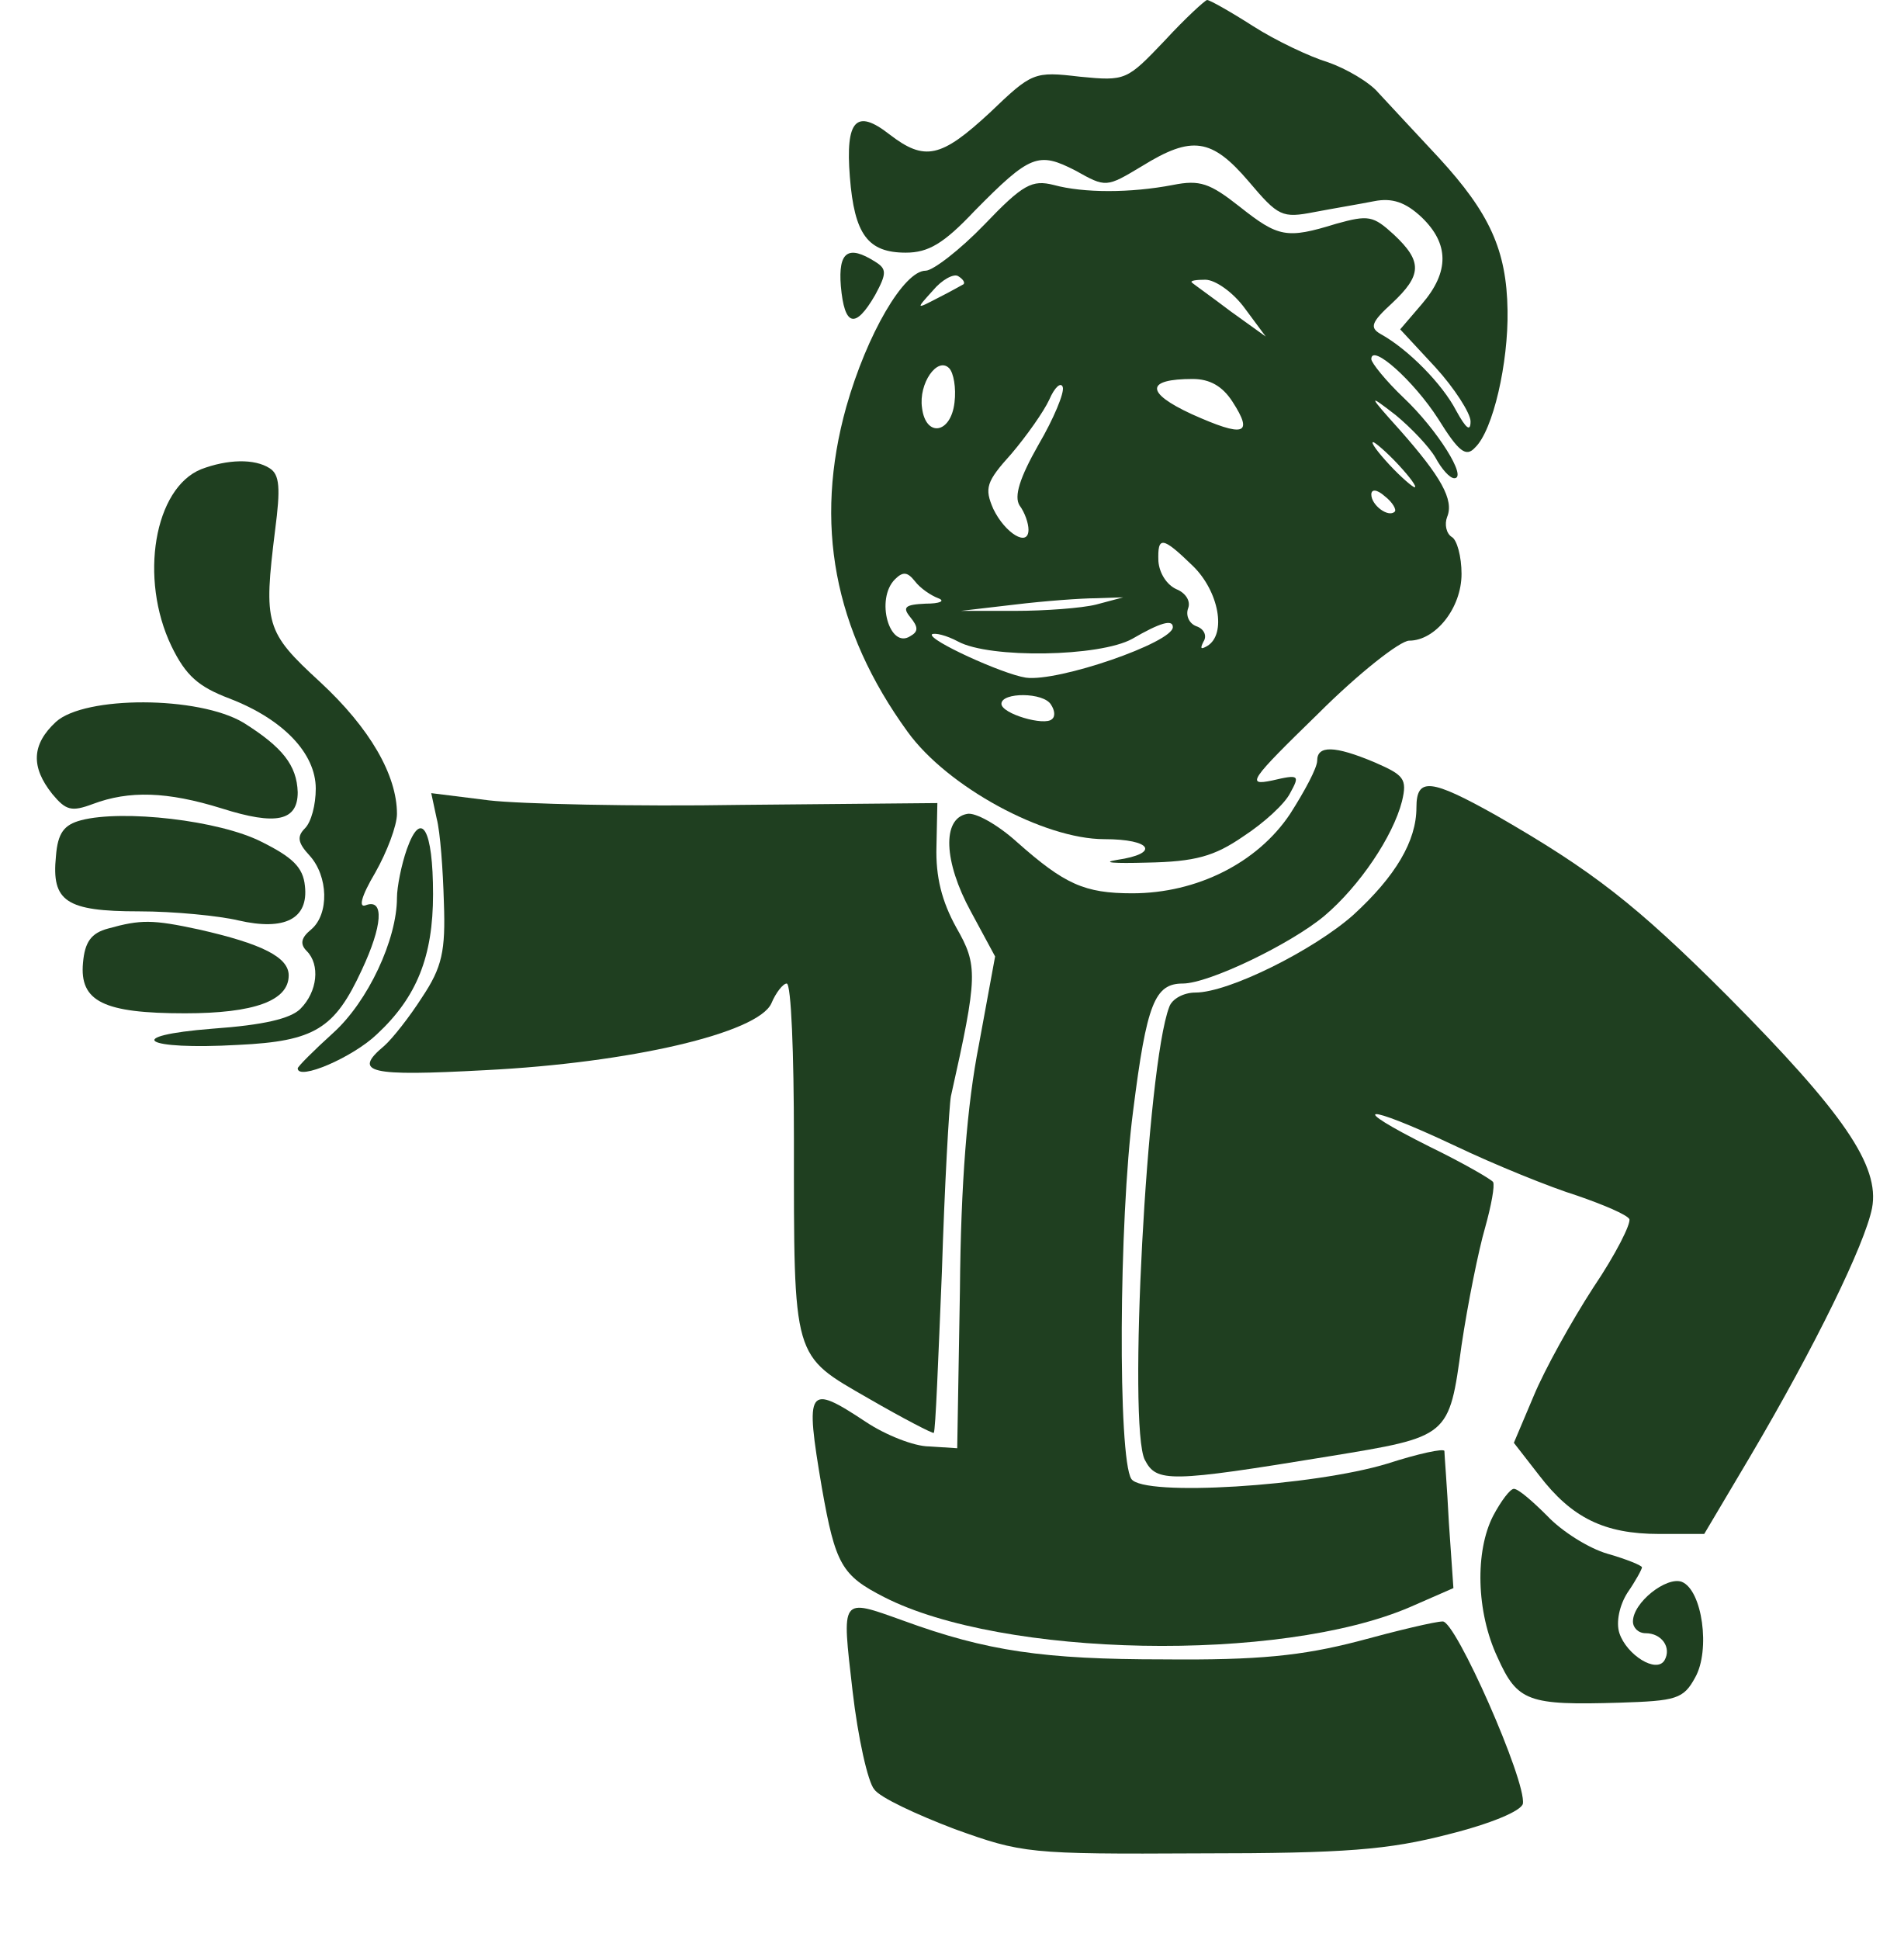
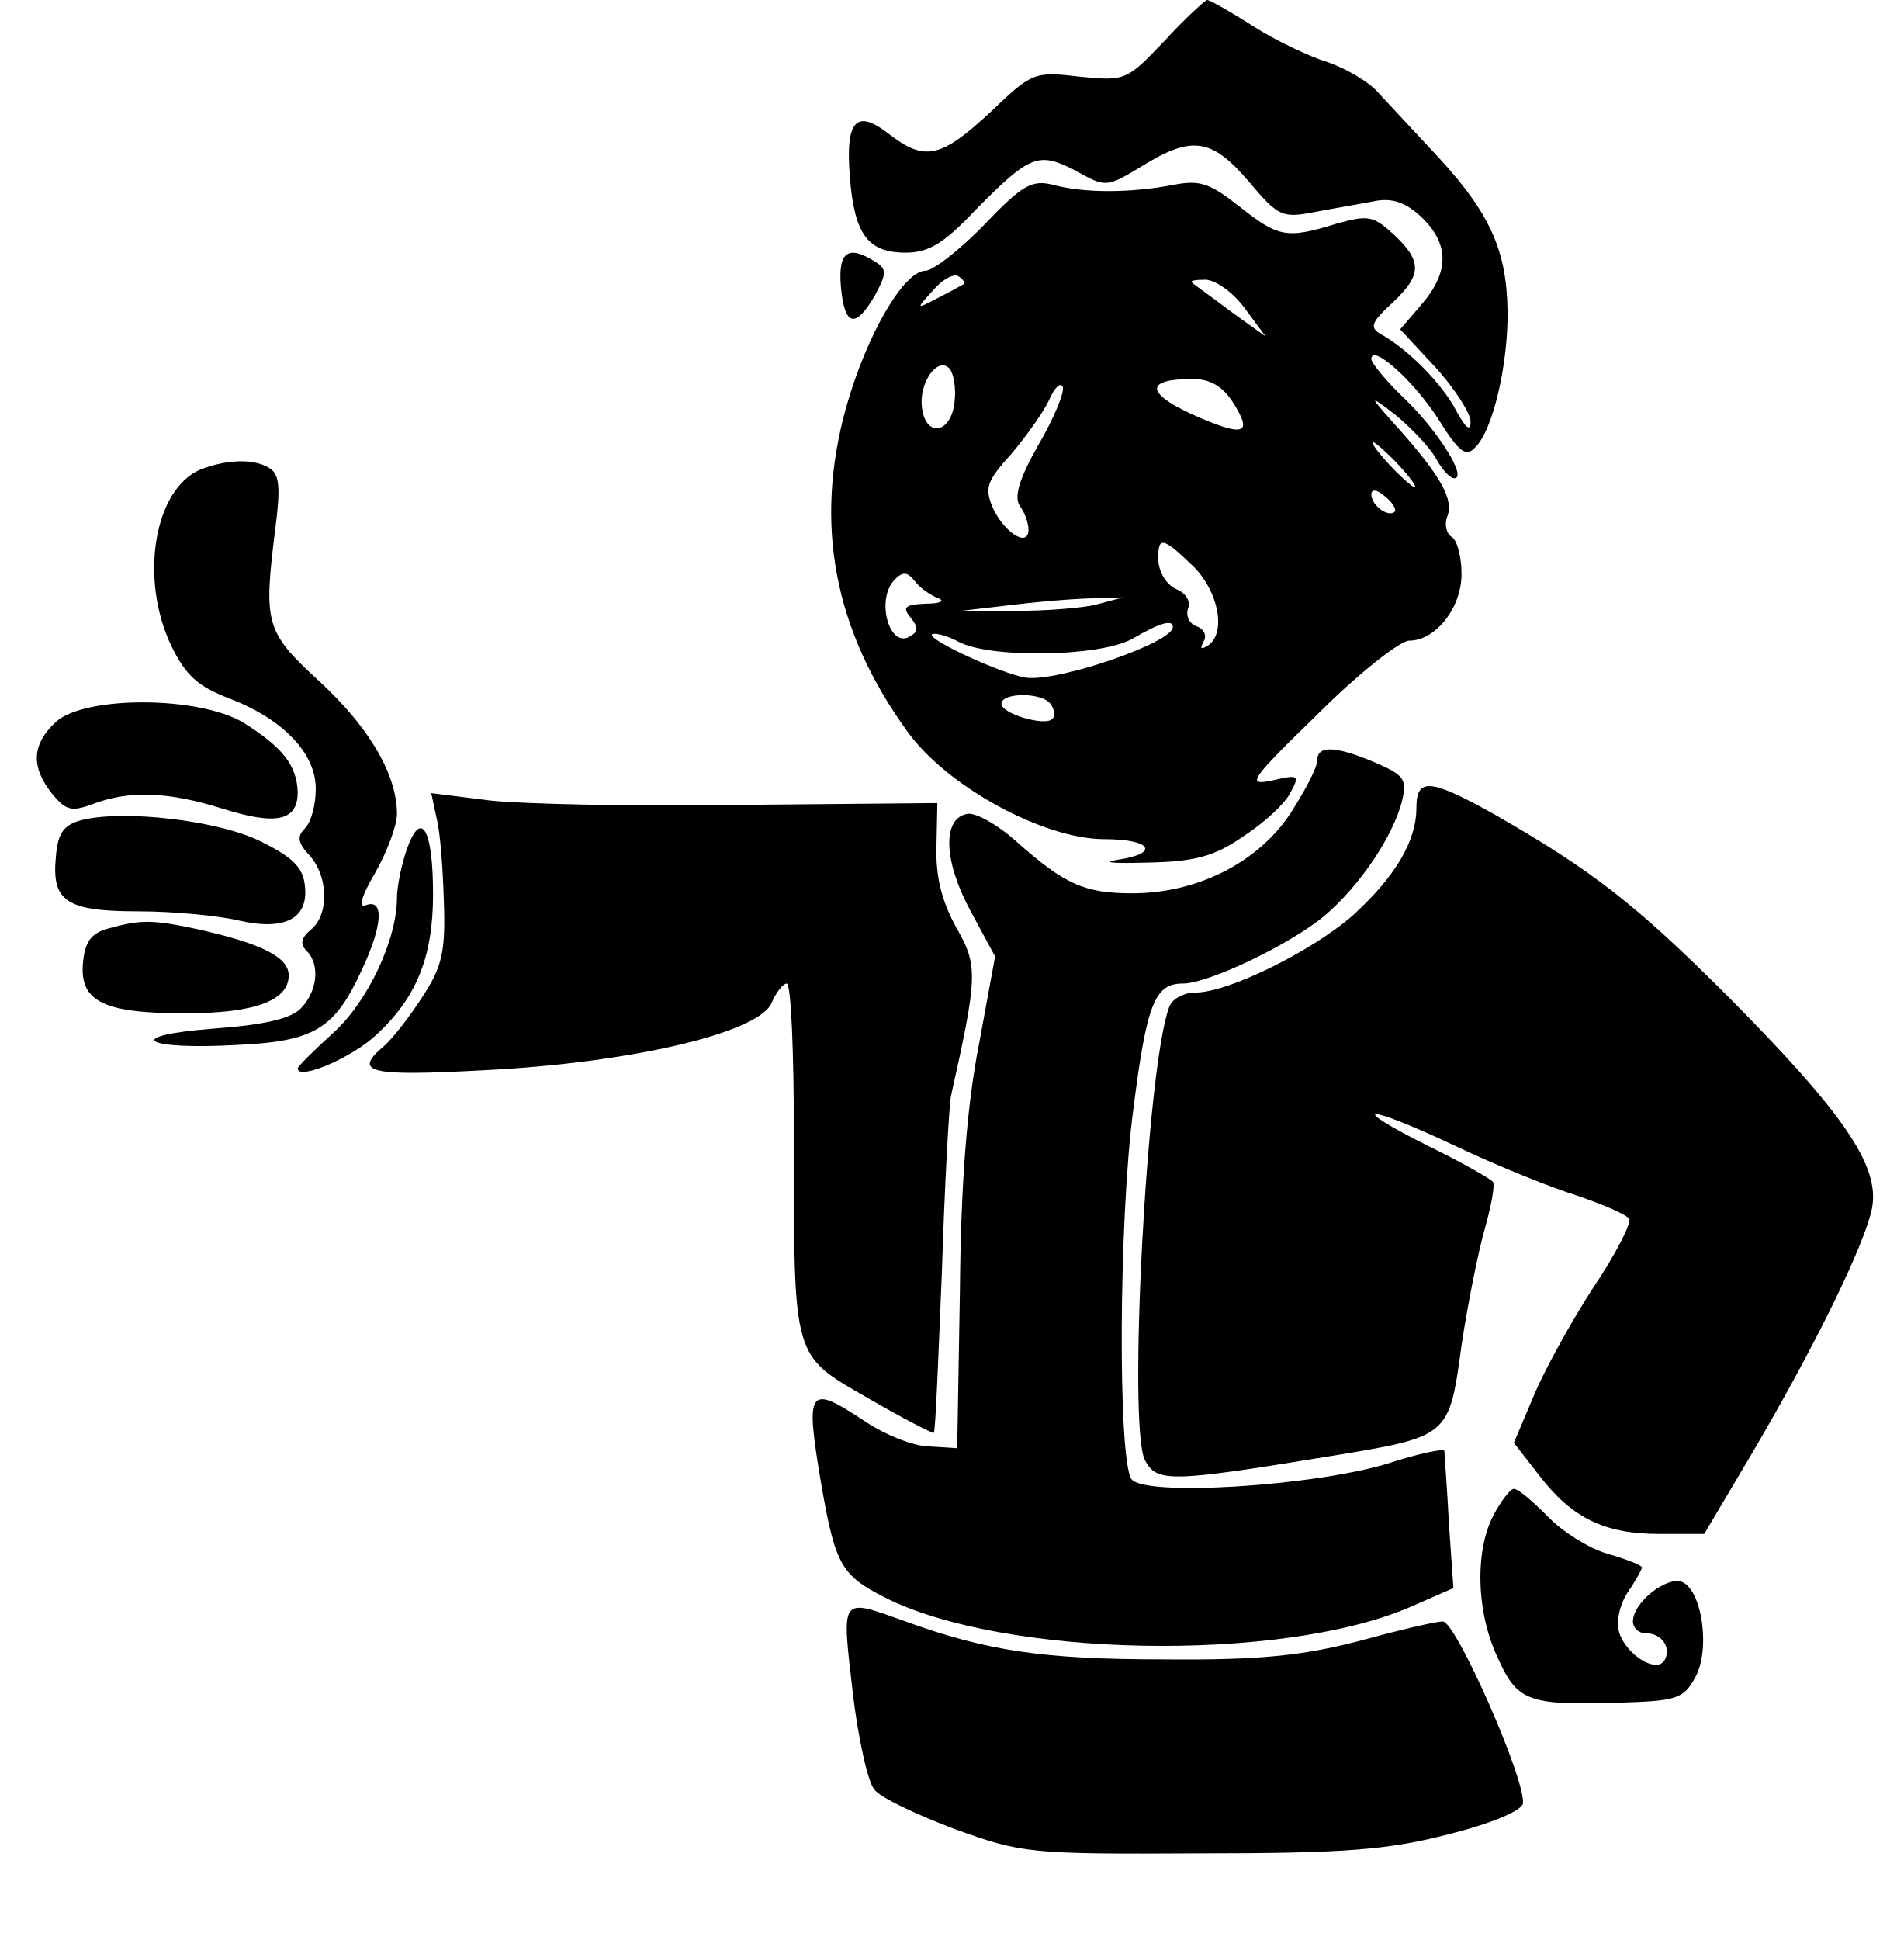
<svg xmlns="http://www.w3.org/2000/svg" version="1.0" width="211pt" height="215pt" viewBox="0 0 211 215" preserveAspectRatio="xMidYMid meet">
-   <defs>
-     <filter id="checked" x="-50%" y="-50%" width="200%" height="200%">
-       <feFlood flood-color="#afff03" />
-       <feComposite in="flood" in2="SourceAlpha" operator="in" />
-     </filter>
-   </defs>
-   <g class="custom-checkbox-indicator" transform="translate(0,215) scale(0.1,-0.1)" fill="#1f3f20" stroke="none">
+   <g transform="translate(0,215) scale(0.1,-0.1)">
    <path d="M1291 2105 c-42 -44 -43 -45 -94 -40 -51 6 -53 5 -100 -40 -54 -50         -72 -54 -111 -24 -37 29 -49 16 -44 -47 5 -64 20 -84 62 -84 25 0 42 10 76 46         62 63 71 66 112 45 34 -19 34 -19 74 5 55 34 77 31 118 -17 33 -39 37 -41 73         -34 21 4 51 9 66 12 20 4 35 -1 53 -18 30 -29 31 -60 0 -96 l-24 -28 39 -42         c21 -23 39 -51 39 -60 0 -12 -5 -8 -16 12 -15 29 -53 68 -84 85 -12 7 -10 13         13 34 33 31 34 46 2 76 -23 21 -28 22 -64 12 -55 -17 -64 -15 -107 19 -33 26         -44 30 -74 24 -47 -9 -99 -9 -132 0 -24 6 -34 1 -77 -44 -27 -28 -57 -51 -65         -51 -24 0 -65 -70 -88 -151 -36 -129 -14 -247 68 -360 44 -61 151 -119 218         -119 53 0 62 -16 14 -23 -18 -3 -3 -4 33 -3 54 1 75 7 107 29 23 15 46 36 52         48 11 20 10 21 -20 14 -29 -6 -25 0 51 74 45 45 91 81 101 81 29 0 58 36 58         74 0 19 -5 38 -11 41 -6 4 -8 14 -5 22 8 19 -7 45 -52 96 -36 40 -36 41 -5 17         17 -14 37 -35 44 -47 7 -13 16 -23 21 -23 15 0 -19 54 -56 89 -20 19 -36 39         -36 43 0 18 47 -24 74 -66 23 -37 31 -43 41 -32 20 19 37 94 36 152 -1 67 -20         108 -76 169 -26 28 -56 60 -67 72 -10 12 -36 27 -56 34 -20 6 -58 24 -83 40         -25 16 -48 29 -51 29 -2 0 -24 -20 -47 -45z m-223 -270 c-2 -1 -14 -8 -28 -15         -25 -13 -25 -13 -6 8 10 12 23 19 28 16 5 -3 8 -7 6 -9z m312 -27 l23 -31 -39         28 c-21 16 -41 30 -43 32 -2 2 5 3 15 3 11 0 31 -14 44 -32z m-322 -104 c-4         -35 -32 -39 -36 -6 -4 27 17 57 30 44 5 -5 8 -22 6 -38z m93 -47 c-21 -37 -27         -57 -21 -67 6 -8 10 -20 10 -27 0 -20 -26 -4 -39 23 -10 23 -8 30 20 61 17 20         36 47 42 60 6 14 13 20 15 14 2 -6 -10 -35 -27 -64z m215 48 c24 -37 13 -40         -45 -14 -52 24 -51 39 1 39 19 0 33 -8 44 -25z m184 -70 c13 -14 21 -25 18         -25 -2 0 -15 11 -28 25 -13 14 -21 25 -18 25 2 0 15 -11 28 -25z m-4 -52 c-7         -7 -26 7 -26 19 0 6 6 6 15 -2 9 -7 13 -15 11 -17z m-224 -60 c29 -28 38 -76         16 -89 -7 -4 -8 -3 -4 5 4 6 1 14 -8 17 -8 3 -12 12 -9 20 3 8 -3 17 -13 21         -11 5 -19 18 -20 31 -1 28 4 28 38 -5z m-282 -36 c8 -3 2 -6 -14 -6 -23 -1         -26 -4 -17 -15 9 -11 9 -16 0 -21 -23 -15 -39 41 -17 63 9 9 14 8 22 -2 6 -8         18 -16 26 -19z m175 -7 c-16 -4 -57 -7 -90 -7 l-60 0 60 7 c33 4 74 7 90 7         l30 1 -30 -8z m85 -25 c0 -17 -127 -61 -163 -56 -26 4 -109 42 -104 48 3 2 16         -1 29 -8 35 -19 157 -17 193 3 31 18 45 22 45 13z m-135 -86 c4 -6 5 -13 1         -16 -8 -8 -56 6 -56 17 0 13 47 13 55 -1z" />
    <path d="M932 1833 c4 -45 16 -48 38 -10 13 24 13 29 0 37 -30 19 -41 11 -38         -27z" />
    <path d="M223 1630 c-52 -21 -69 -121 -33 -196 16 -33 30 -45 64 -58 60 -23         96 -61 96 -100 0 -18 -5 -37 -12 -44 -9 -9 -8 -16 5 -30 21 -23 22 -65 2 -82         -11 -9 -13 -16 -5 -24 15 -15 12 -45 -7 -64 -11 -11 -41 -18 -97 -22 -102 -8         -77 -24 28 -18 85 4 107 18 137 83 23 49 25 79 5 72 -9 -4 -6 9 10 36 13 23         24 52 24 65 0 43 -30 95 -85 146 -61 56 -63 64 -50 169 6 46 5 61 -6 68 -17         11 -47 10 -76 -1z" />
    <path d="M62 1350 c-27 -25 -28 -50 -4 -80 15 -18 21 -20 45 -11 40 15 82 14         143 -5 60 -19 84 -14 84 18 -1 30 -17 50 -60 77 -50 30 -176 30 -208 1z" />
    <path d="M1460 1307 c0 -8 -14 -34 -30 -59 -36 -54 -103 -88 -175 -88 -53 0         -75 10 -128 57 -21 19 -46 33 -55 31 -28 -5 -26 -53 4 -108 l27 -50 -18 -98         c-13 -66 -20 -153 -21 -272 l-3 -175 -31 2 c-17 0 -49 13 -70 27 -65 43 -68         39 -49 -73 15 -85 22 -97 69 -121 131 -67 439 -73 583 -11 l48 21 -5 72 c-2         40 -5 76 -5 80 -1 3 -29 -3 -63 -14 -82 -25 -271 -37 -284 -17 -15 23 -14 286         2 408 15 119 24 141 55 141 29 0 120 44 157 75 39 33 76 88 86 127 6 25 2 29         -30 43 -45 19 -64 19 -64 2z" />
    <path d="M1570 1255 c0 -37 -23 -76 -70 -119 -44 -39 -138 -86 -175 -86 -13 0         -26 -7 -29 -16 -25 -65 -46 -466 -27 -502 13 -25 27 -25 204 4 134 22 133 21         147 123 7 47 19 106 26 130 7 25 11 47 9 51 -2 3 -33 21 -70 39 -94 47 -74 49         26 2 46 -22 108 -47 137 -56 29 -10 55 -21 58 -26 2 -5 -15 -39 -40 -76 -24         -37 -54 -91 -66 -120 l-22 -52 28 -36 c36 -47 72 -65 133 -65 l50 0 51 86 c72         122 127 235 135 275 9 47 -32 106 -160 235 -102 102 -150 139 -256 200 -73 41         -89 43 -89 9z" />
    <path d="M484 1243 c4 -15 7 -57 8 -93 2 -54 -2 -72 -24 -105 -14 -22 -33 -46         -42 -54 -36 -30 -17 -34 112 -27 160 8 302 41 317 74 5 12 13 22 17 22 5 0 8         -78 8 -172 0 -247 -2 -239 83 -288 38 -22 71 -39 72 -38 2 2 5 82 9 178 3 96         8 184 10 195 30 134 30 145 6 187 -16 29 -23 56 -22 90 l1 48 -217 -2 c-119         -2 -246 1 -280 5 l-64 8 6 -28z" />
    <path d="M90 1241 c-19 -5 -26 -14 -28 -40 -5 -50 11 -61 92 -61 39 0 89 -5         110 -10 52 -12 78 2 74 38 -2 21 -14 32 -48 49 -47 24 -154 36 -200 24z" />
    <path d="M451 1209 c-6 -17 -11 -42 -11 -54 0 -46 -32 -115 -71 -150 -21 -19         -39 -37 -39 -39 0 -14 61 12 88 38 44 41 62 86 62 155 0 72 -13 95 -29 50z" />
    <path d="M120 1121 c-19 -5 -26 -15 -28 -38 -4 -43 23 -56 113 -56 77 0 115         14 115 42 0 20 -29 35 -100 51 -51 11 -64 11 -100 1z" />
    <path d="M1655 470 c-20 -39 -19 -106 5 -157 22 -49 34 -53 135 -50 63 2 71 4         84 28 17 30 8 97 -15 106 -17 6 -54 -23 -54 -44 0 -7 6 -13 14 -13 18 0 29         -16 21 -30 -9 -15 -42 6 -50 30 -4 12 0 31 9 45 9 13 16 26 16 28 0 2 -17 9         -38 15 -21 6 -51 25 -67 42 -16 16 -32 30 -37 30 -4 0 -14 -13 -23 -30z" />
    <path d="M945 276 c6 -52 17 -101 24 -109 6 -9 47 -28 89 -44 75 -27 82 -28         272 -27 162 0 209 4 275 21 48 12 81 26 83 34 4 25 -75 204 -89 202 -8 0 -50         -10 -94 -22 -62 -16 -110 -21 -215 -20 -133 0 -196 9 -289 43 -70 25 -68 27         -56 -78z" />
  </g>
</svg>
